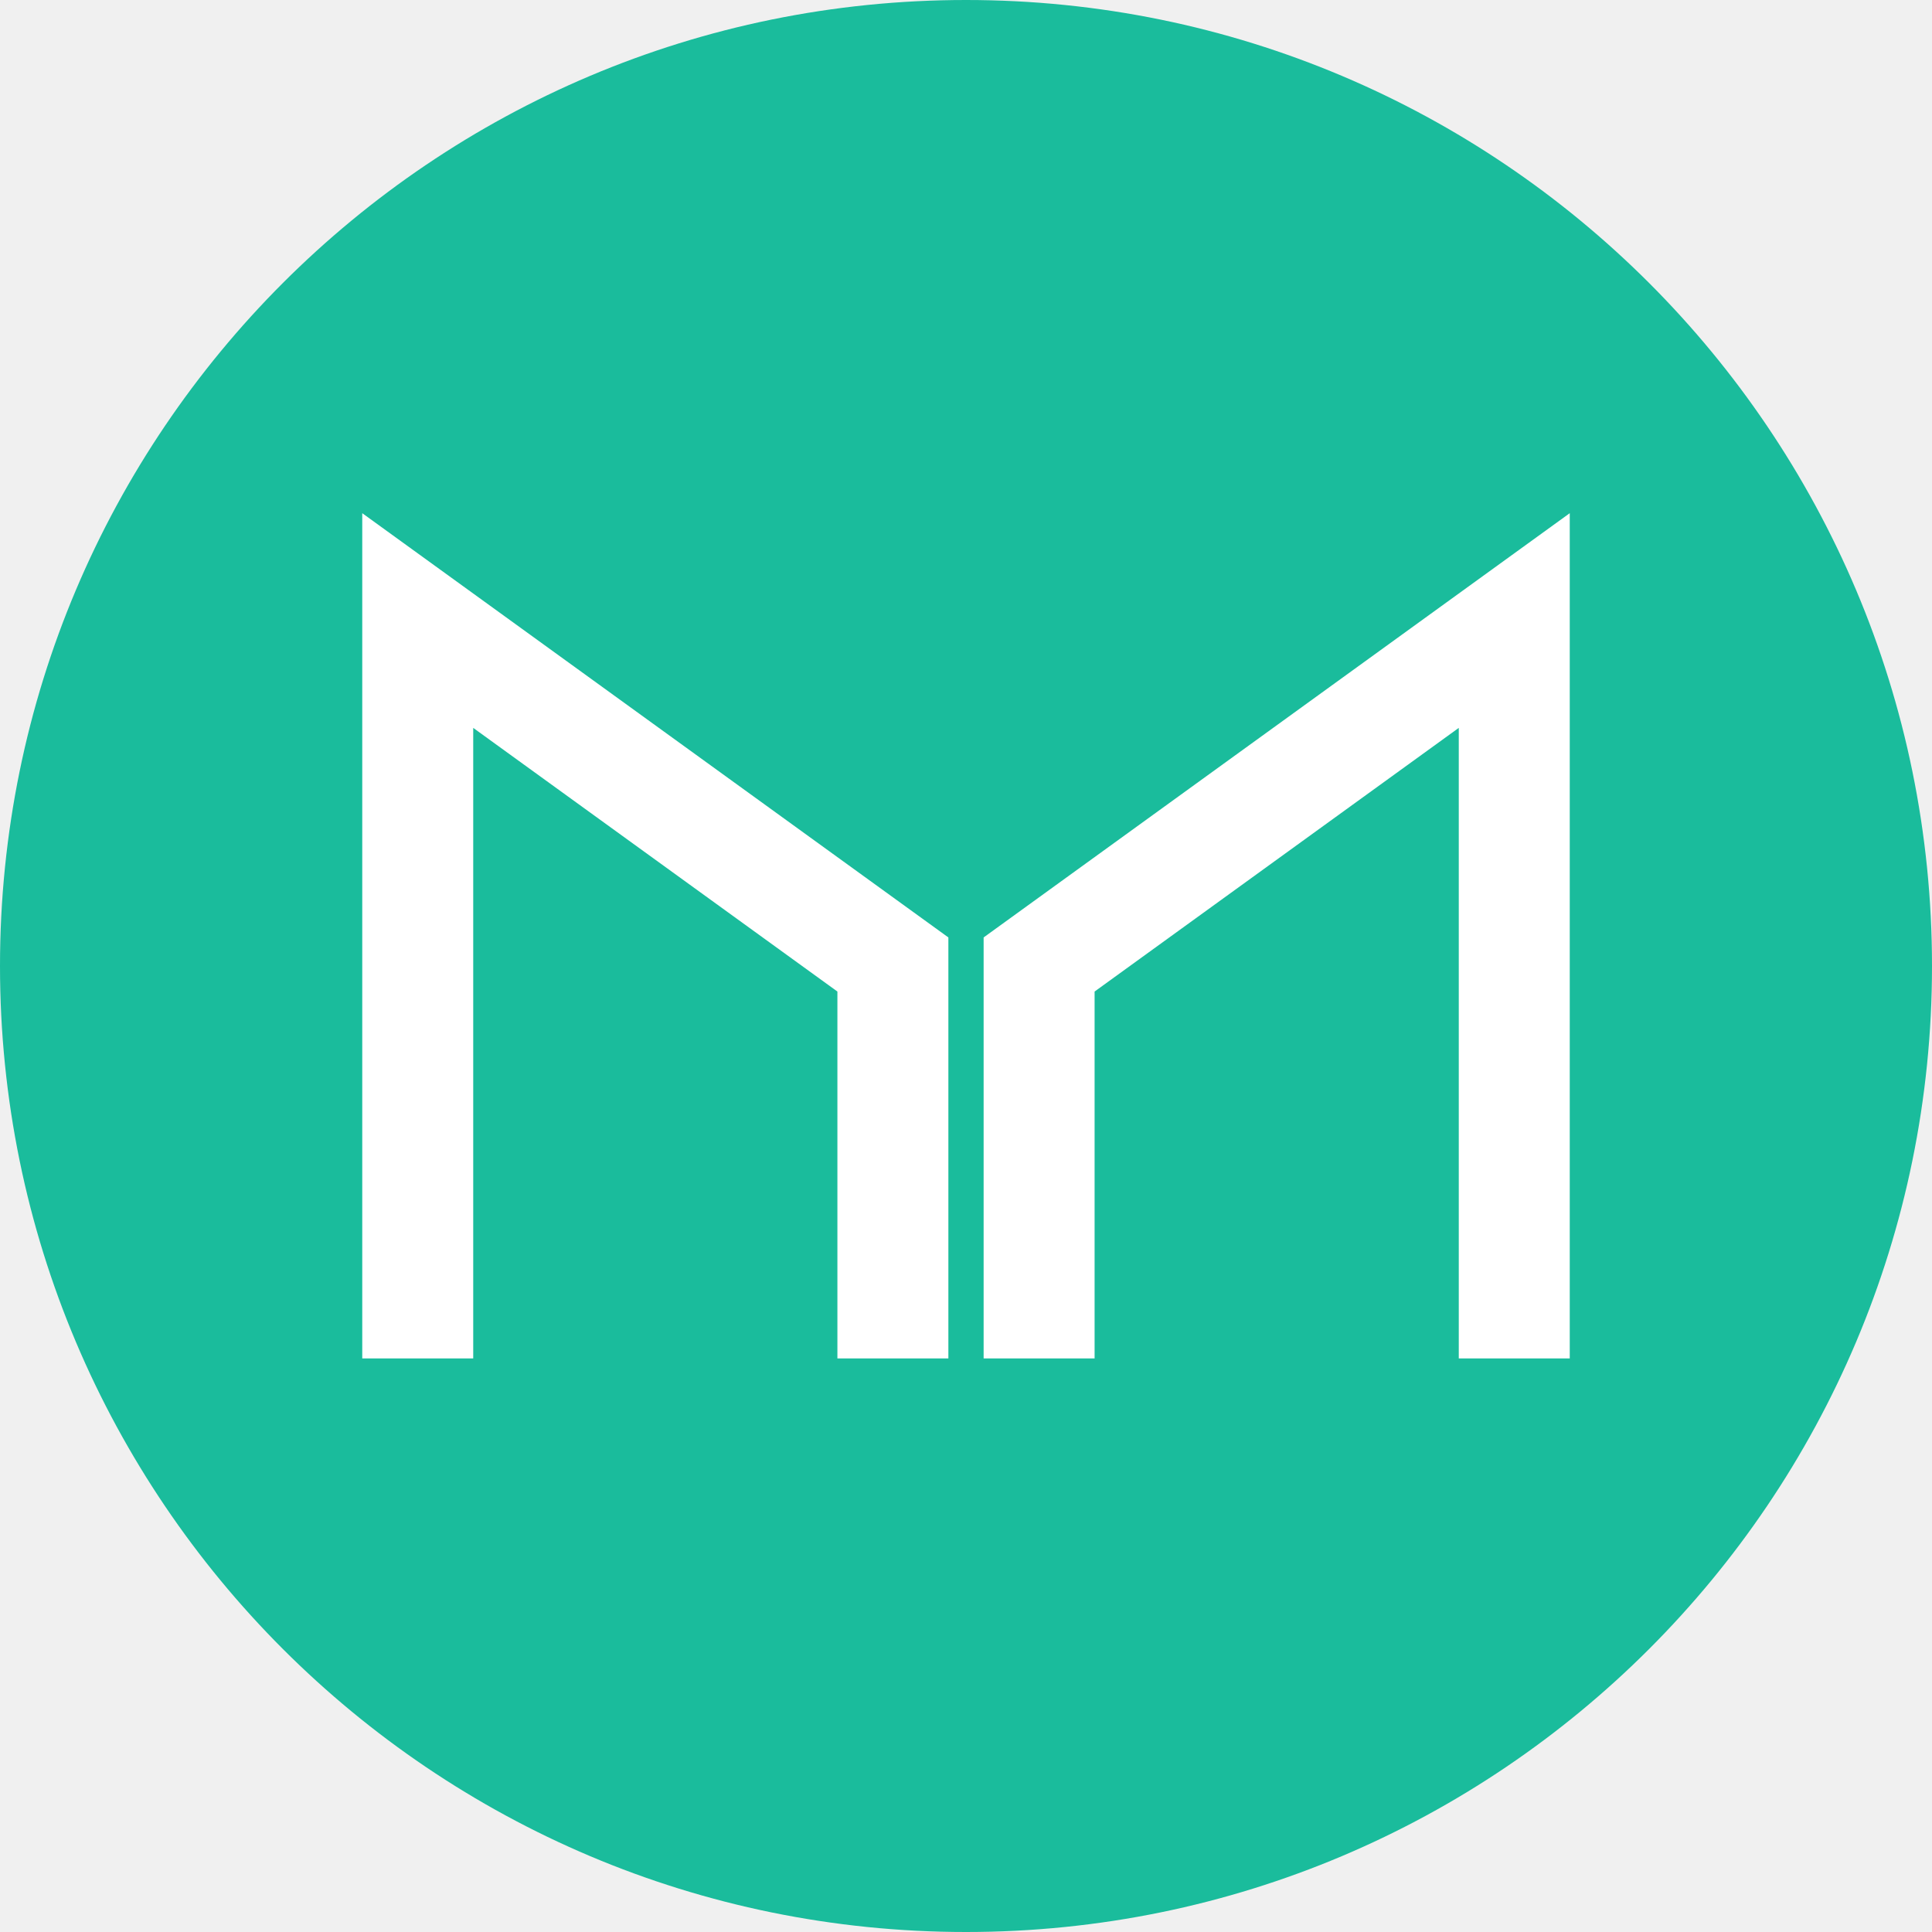
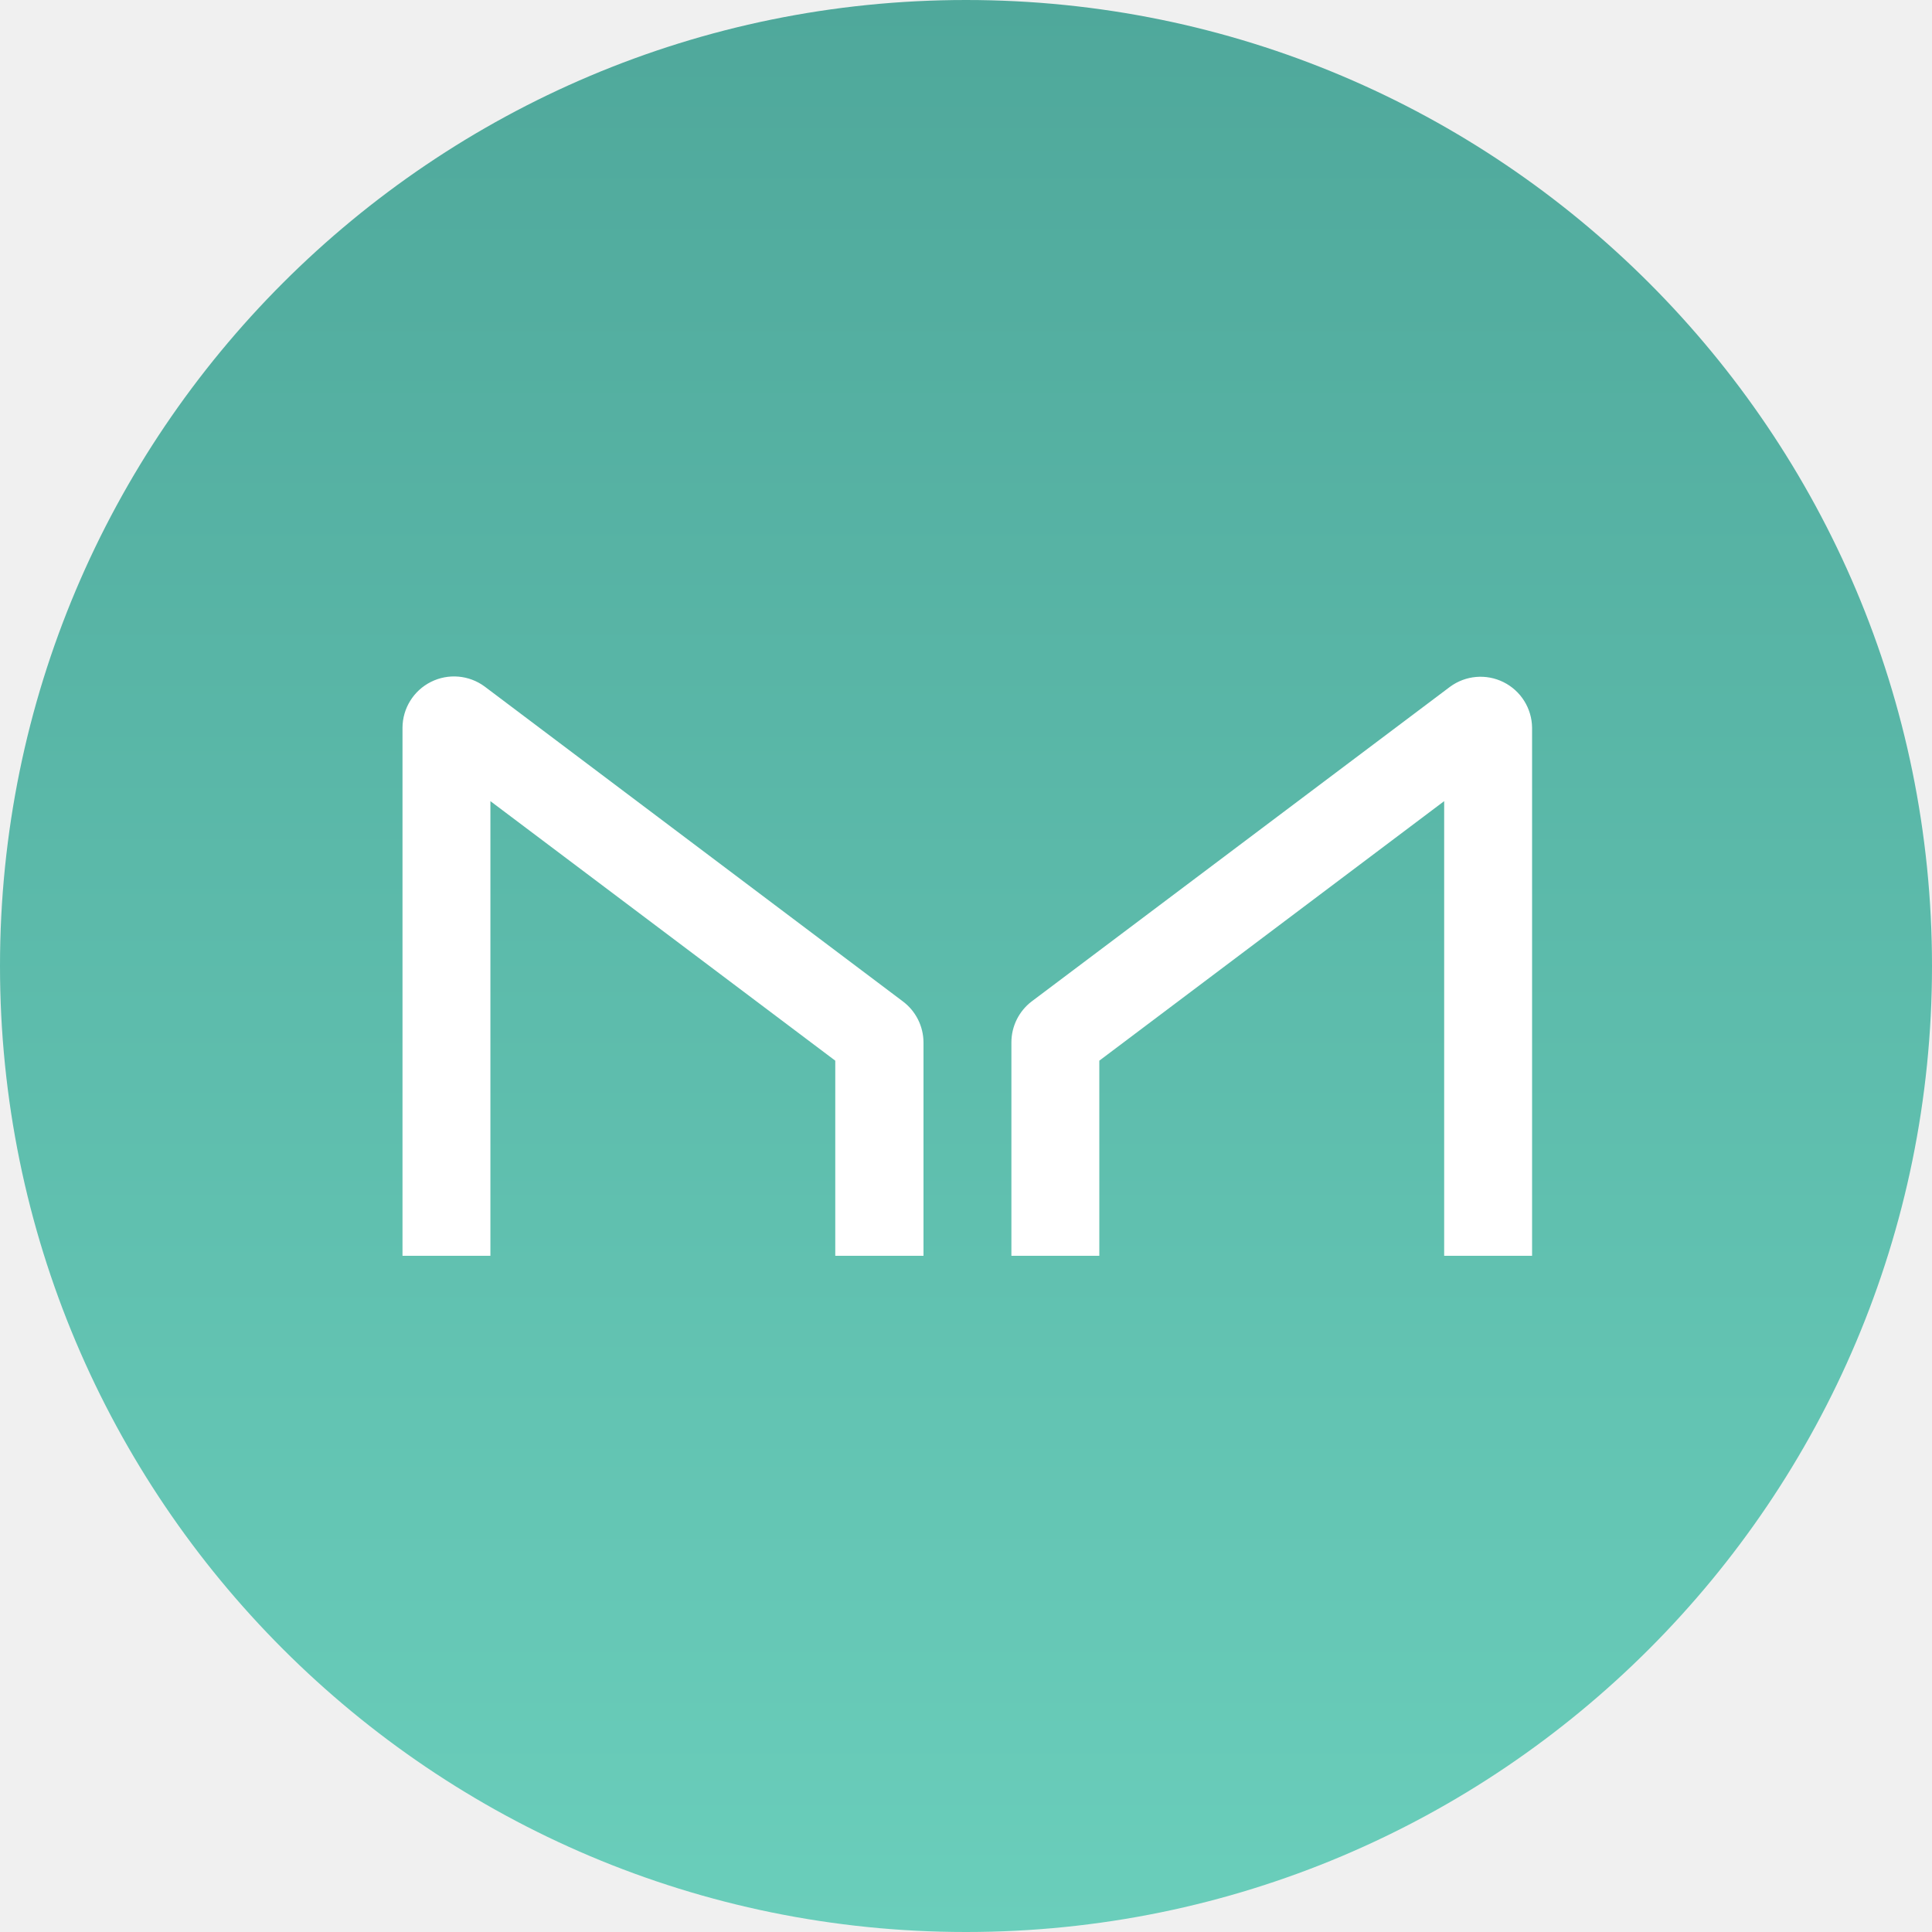
- <svg xmlns="http://www.w3.org/2000/svg" height="32" width="32">
-   <g fill="none" fill-rule="evenodd">
-     <circle cx="16" cy="16" fill="#1abc9c" r="16" />
-     <path d="M7.838 12.056V22.5H6v-14l9.708 7.027V22.5H13.87v-6.077zm10.292 4.367V22.5h-1.838v-6.973L26 8.5v14h-1.838V12.056z" fill="#fff" fill-rule="nonzero" />
+ <svg xmlns="http://www.w3.org/2000/svg" viewBox="0 0 600 600">
+   <defs>
+     <linearGradient id="a" x1="300" y1="602" x2="300" y2="2" gradientTransform="matrix(1 0 0 -1 0 602)" gradientUnits="userSpaceOnUse">
+       <stop offset="0" stop-color="#4fa89b" />
+       <stop offset="1" stop-color="#6acebb" />
+     </linearGradient>
+   </defs>
+   <g data-name="Layer 2">
+     <g data-name="Layer 1">
+       <circle cx="300" cy="300" r="300" fill="url(#a)" />
+       <path d="M152.3 390V248.8l107.1 80.6V390h27.4v-66.3a16 16 0 0 0-6.4-12.7l-129.9-97.8A16 16 0 0 0 125 226v164zm296.2 0V248.8l-107.1 80.6V390h-27.3v-66.3a16 16 0 0 1 6.3-12.7l129.9-97.7a16 16 0 0 1 25.5 12.7v164z" fill="#fff" />
+     </g>
  </g>
</svg>
